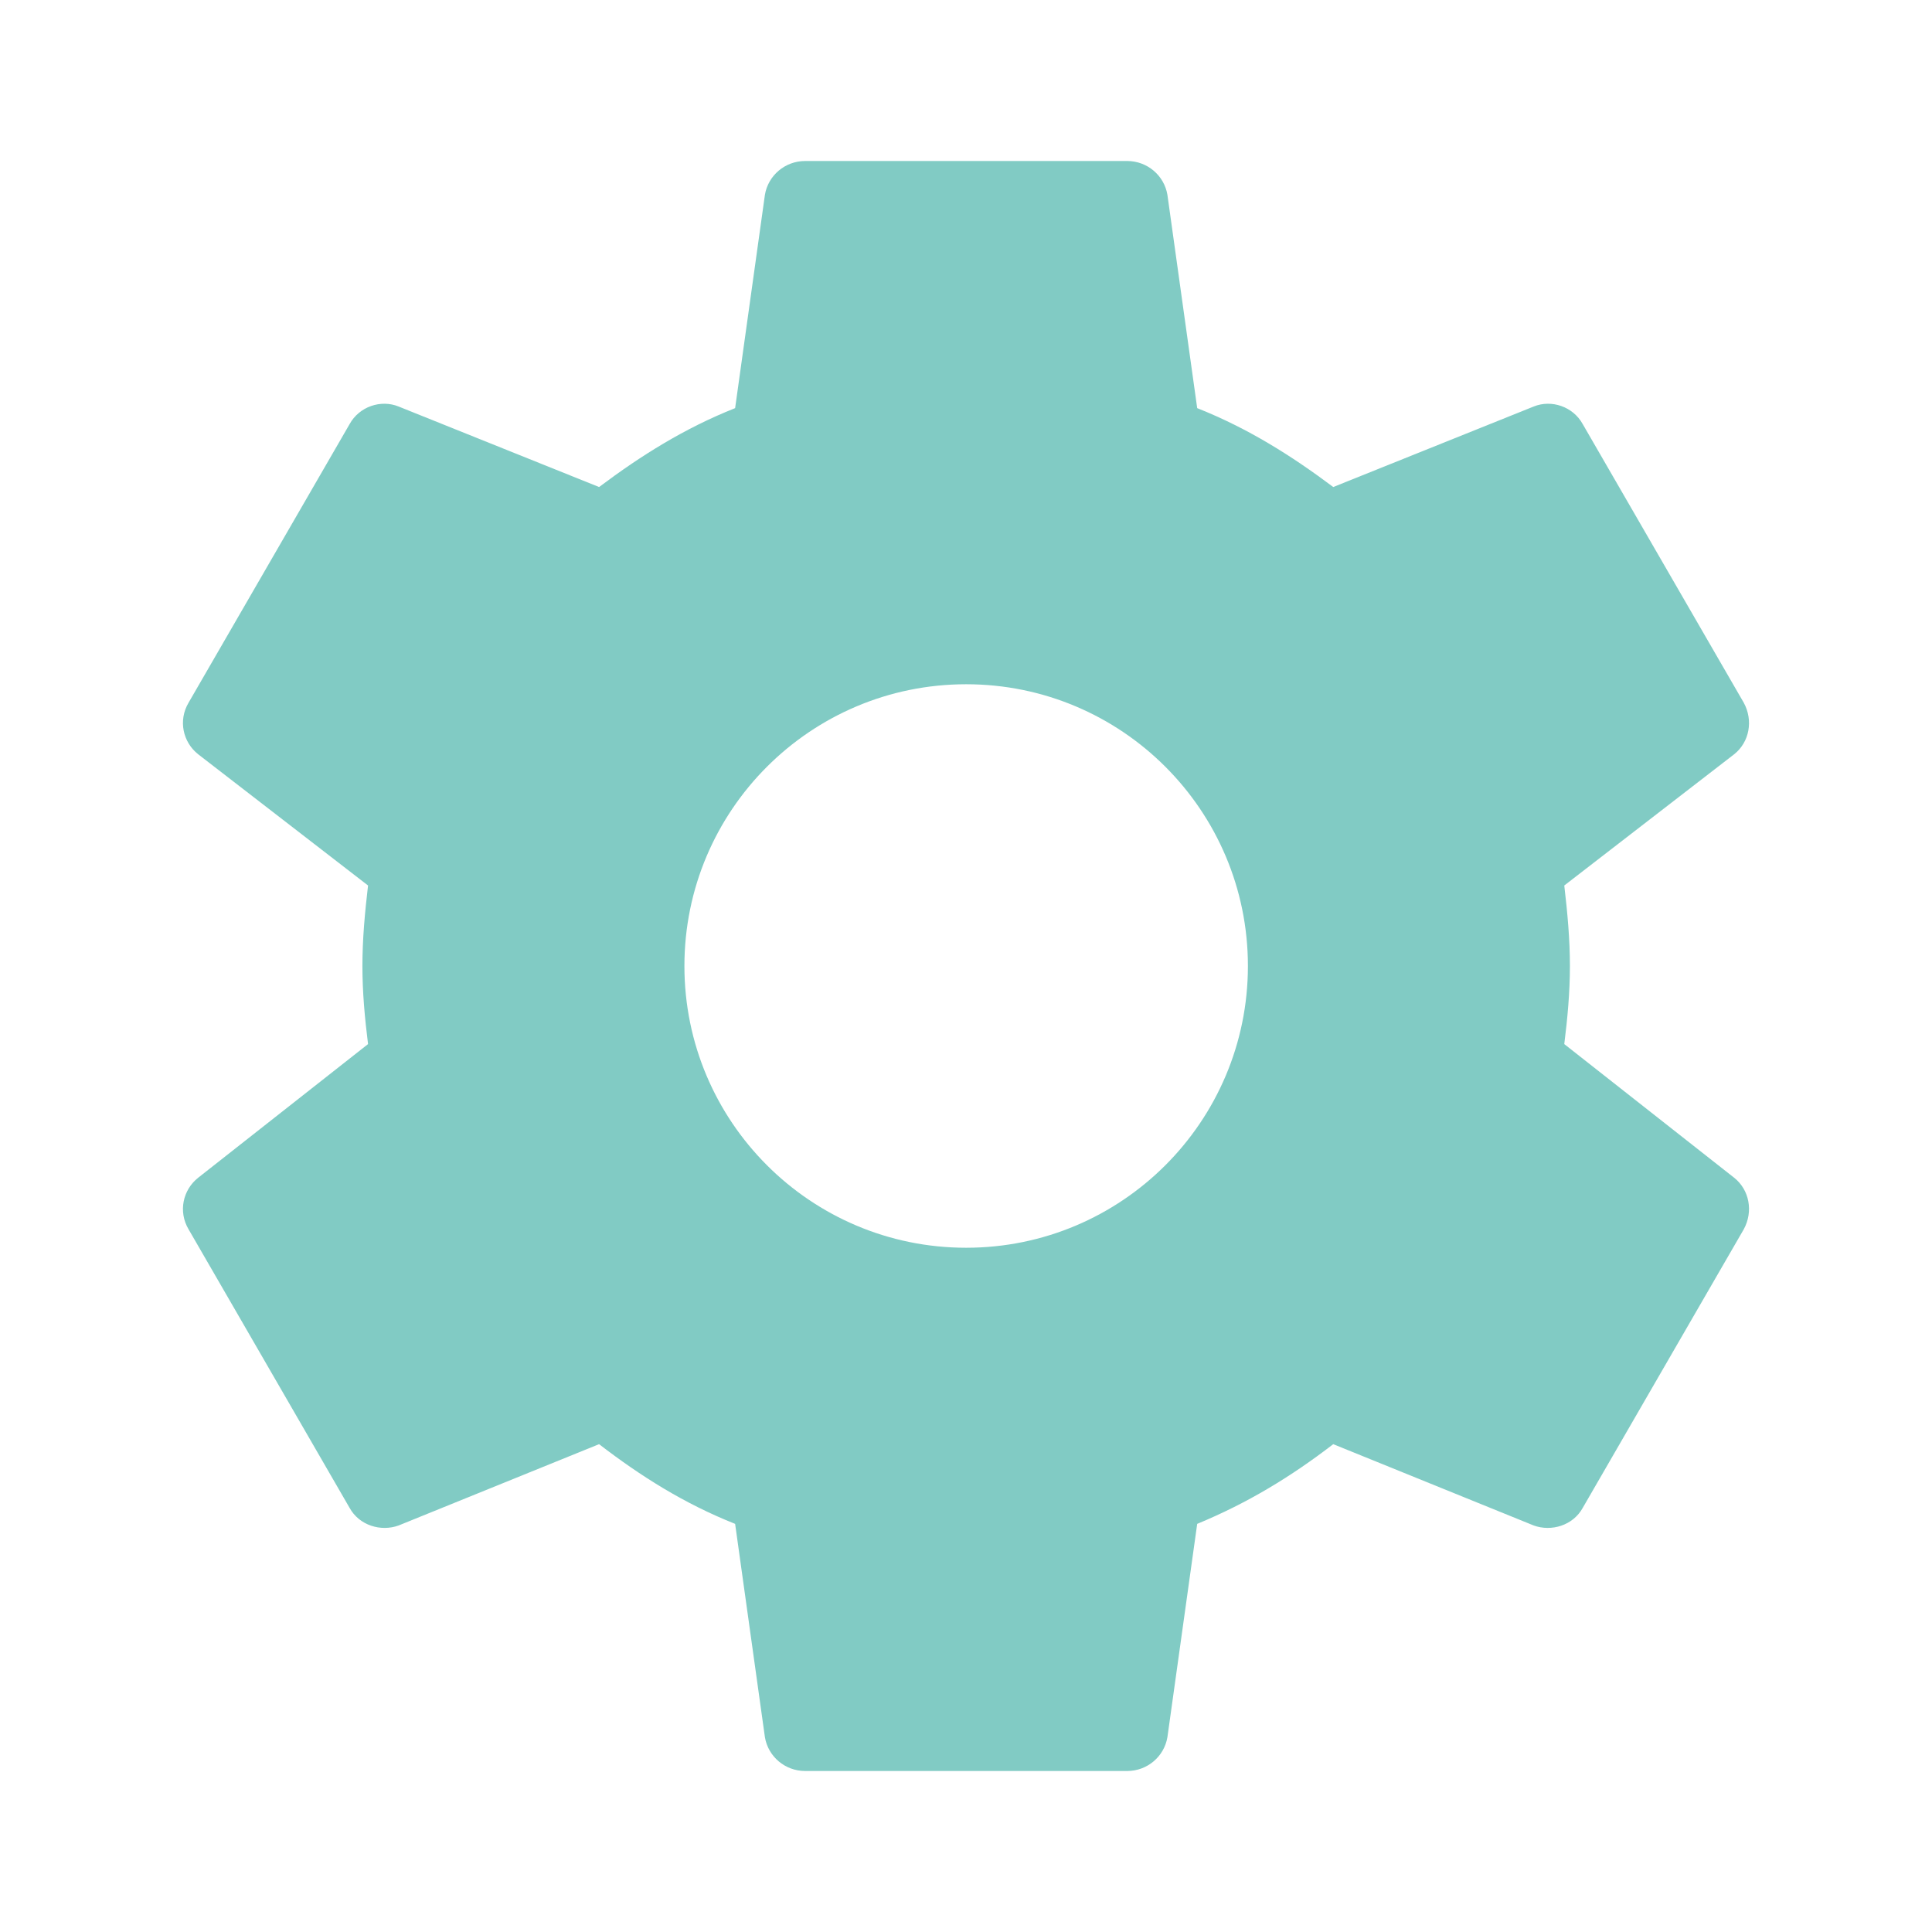
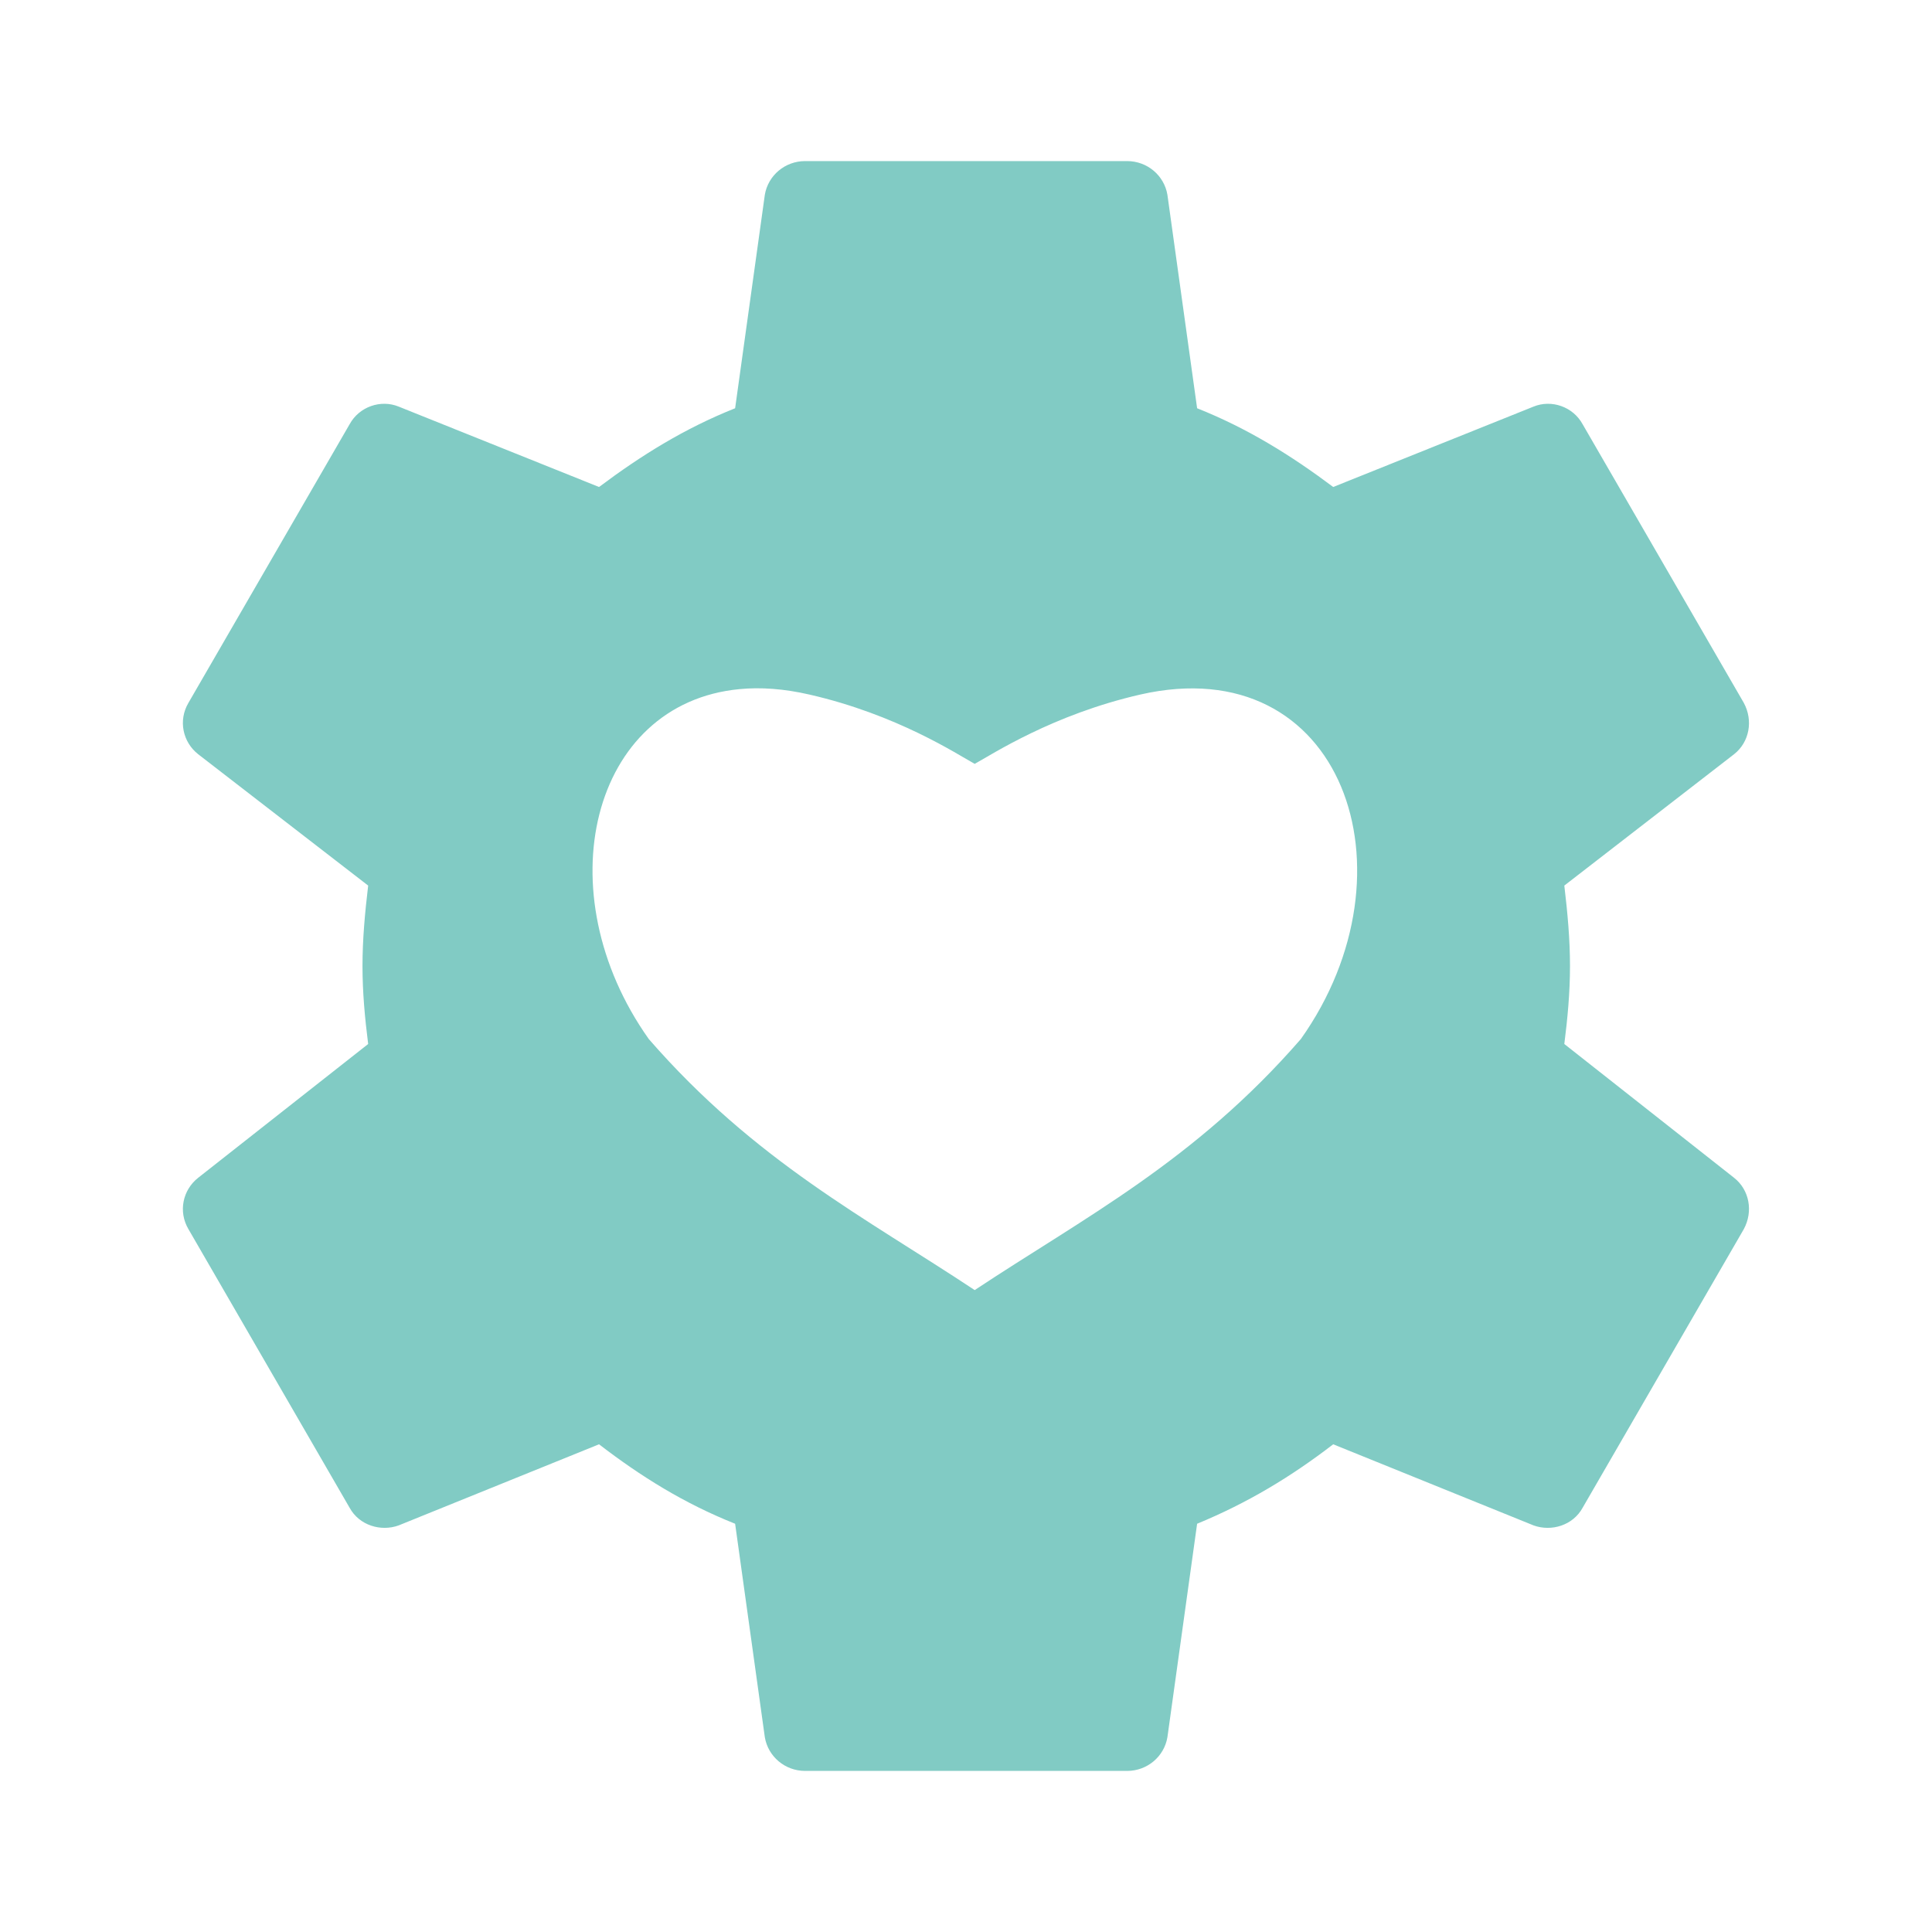
- <svg xmlns="http://www.w3.org/2000/svg" version="1.1" viewBox="0 0 24 24" width="16px" height="16px">
-   <path d="m12.002 15.5a3.5 3.5 0 0 1 -3.5 -3.5 3.5 3.5 0 0 1 3.5 -3.5 3.5 3.5 0 0 1 3.5 3.5 3.5 3.5 0 0 1 -3.5 3.5m7.43-2.53c.04-.32.07-.64.07-.97s-.03-.66-.07-1l2.11-1.63c.19-.15.24-.42.12-.64l-2-3.46c-.12-.22-.39-.31-.61-.22l-2.49 1c-.52-.39-1.06-.73-1.69-.98l-.37-2.65c-.04-.24-.25-.42-.5-.42h-4c-.25 0-.46.18-.5.42l-.37 2.65c-.63.25-1.17.59-1.69.98l-2.49-1c-.22-.09-.49 0-.61.22l-2 3.46c-.13.22-.07.49.12.64l2.11 1.63c-.04.34-.07.67-.07 1s.03.65.07.97l-2.11 1.66c-.19.15-.25.42-.12.64l2 3.46c.12.22.39.3.61.22l2.49-1.01c.52.4 1.06.74 1.69.99l.37 2.65c.04.24.25.42.5.42h4c.25 0 .46-.18.5-.42l.37-2.65c.63-.26 1.17-.59 1.69-.99l2.49 1.01c.22.08.49 0 .61-.22l2-3.46c.12-.22.07-.49-.12-.64z" fill="#81CBC4" />
+ <svg xmlns="http://www.w3.org/2000/svg" version="1.1" viewBox="0 0 24 24" width="16px" height="16px" id="svg4">
+   <defs id="defs8" />
+   <path style="fill:#81cbc4;stroke-width:0.667" d="M 6.668 1.334 C 6.501 1.334 6.361 1.453 6.334 1.613 L 6.088 3.381 C 5.668 3.548 5.308 3.773 4.961 4.033 L 3.301 3.367 C 3.154 3.307 2.975 3.367 2.895 3.514 L 1.561 5.82 C 1.474 5.967 1.514 6.146 1.641 6.246 L 3.049 7.334 C 3.022 7.561 3.002 7.78 3.002 8 C 3.002 8.22 3.022 8.433 3.049 8.646 L 1.641 9.754 C 1.514 9.854 1.474 10.033 1.561 10.18 L 2.895 12.486 C 2.975 12.633 3.154 12.686 3.301 12.633 L 4.961 11.961 C 5.308 12.228 5.668 12.452 6.088 12.619 L 6.334 14.387 C 6.361 14.547 6.501 14.666 6.668 14.666 L 9.334 14.666 C 9.501 14.666 9.641 14.547 9.668 14.387 L 9.914 12.619 C 10.334 12.446 10.694 12.228 11.041 11.961 L 12.701 12.633 C 12.848 12.686 13.027 12.633 13.107 12.486 L 14.441 10.18 C 14.521 10.033 14.488 9.854 14.361 9.754 L 12.955 8.646 C 12.982 8.433 13.002 8.22 13.002 8 C 13.002 7.78 12.982 7.561 12.955 7.334 L 14.361 6.246 C 14.488 6.146 14.521 5.967 14.441 5.82 L 13.107 3.514 C 13.027 3.367 12.848 3.307 12.701 3.367 L 11.041 4.033 C 10.694 3.773 10.334 3.548 9.914 3.381 L 9.668 1.613 C 9.641 1.453 9.501 1.334 9.334 1.334 L 6.668 1.334 z M 6.125 5.707 C 6.301 5.69 6.494 5.704 6.703 5.752 C 7.429 5.918 7.925 6.245 8.072 6.326 C 8.22 6.245 8.718 5.918 9.443 5.752 C 11.117 5.37 11.76 7.214 10.773 8.605 C 9.892 9.618 8.975 10.085 8.072 10.684 C 7.169 10.085 6.255 9.618 5.373 8.605 C 4.51 7.388 4.894 5.823 6.125 5.707 z " transform="scale(1.5)" id="path2" />
</svg>
